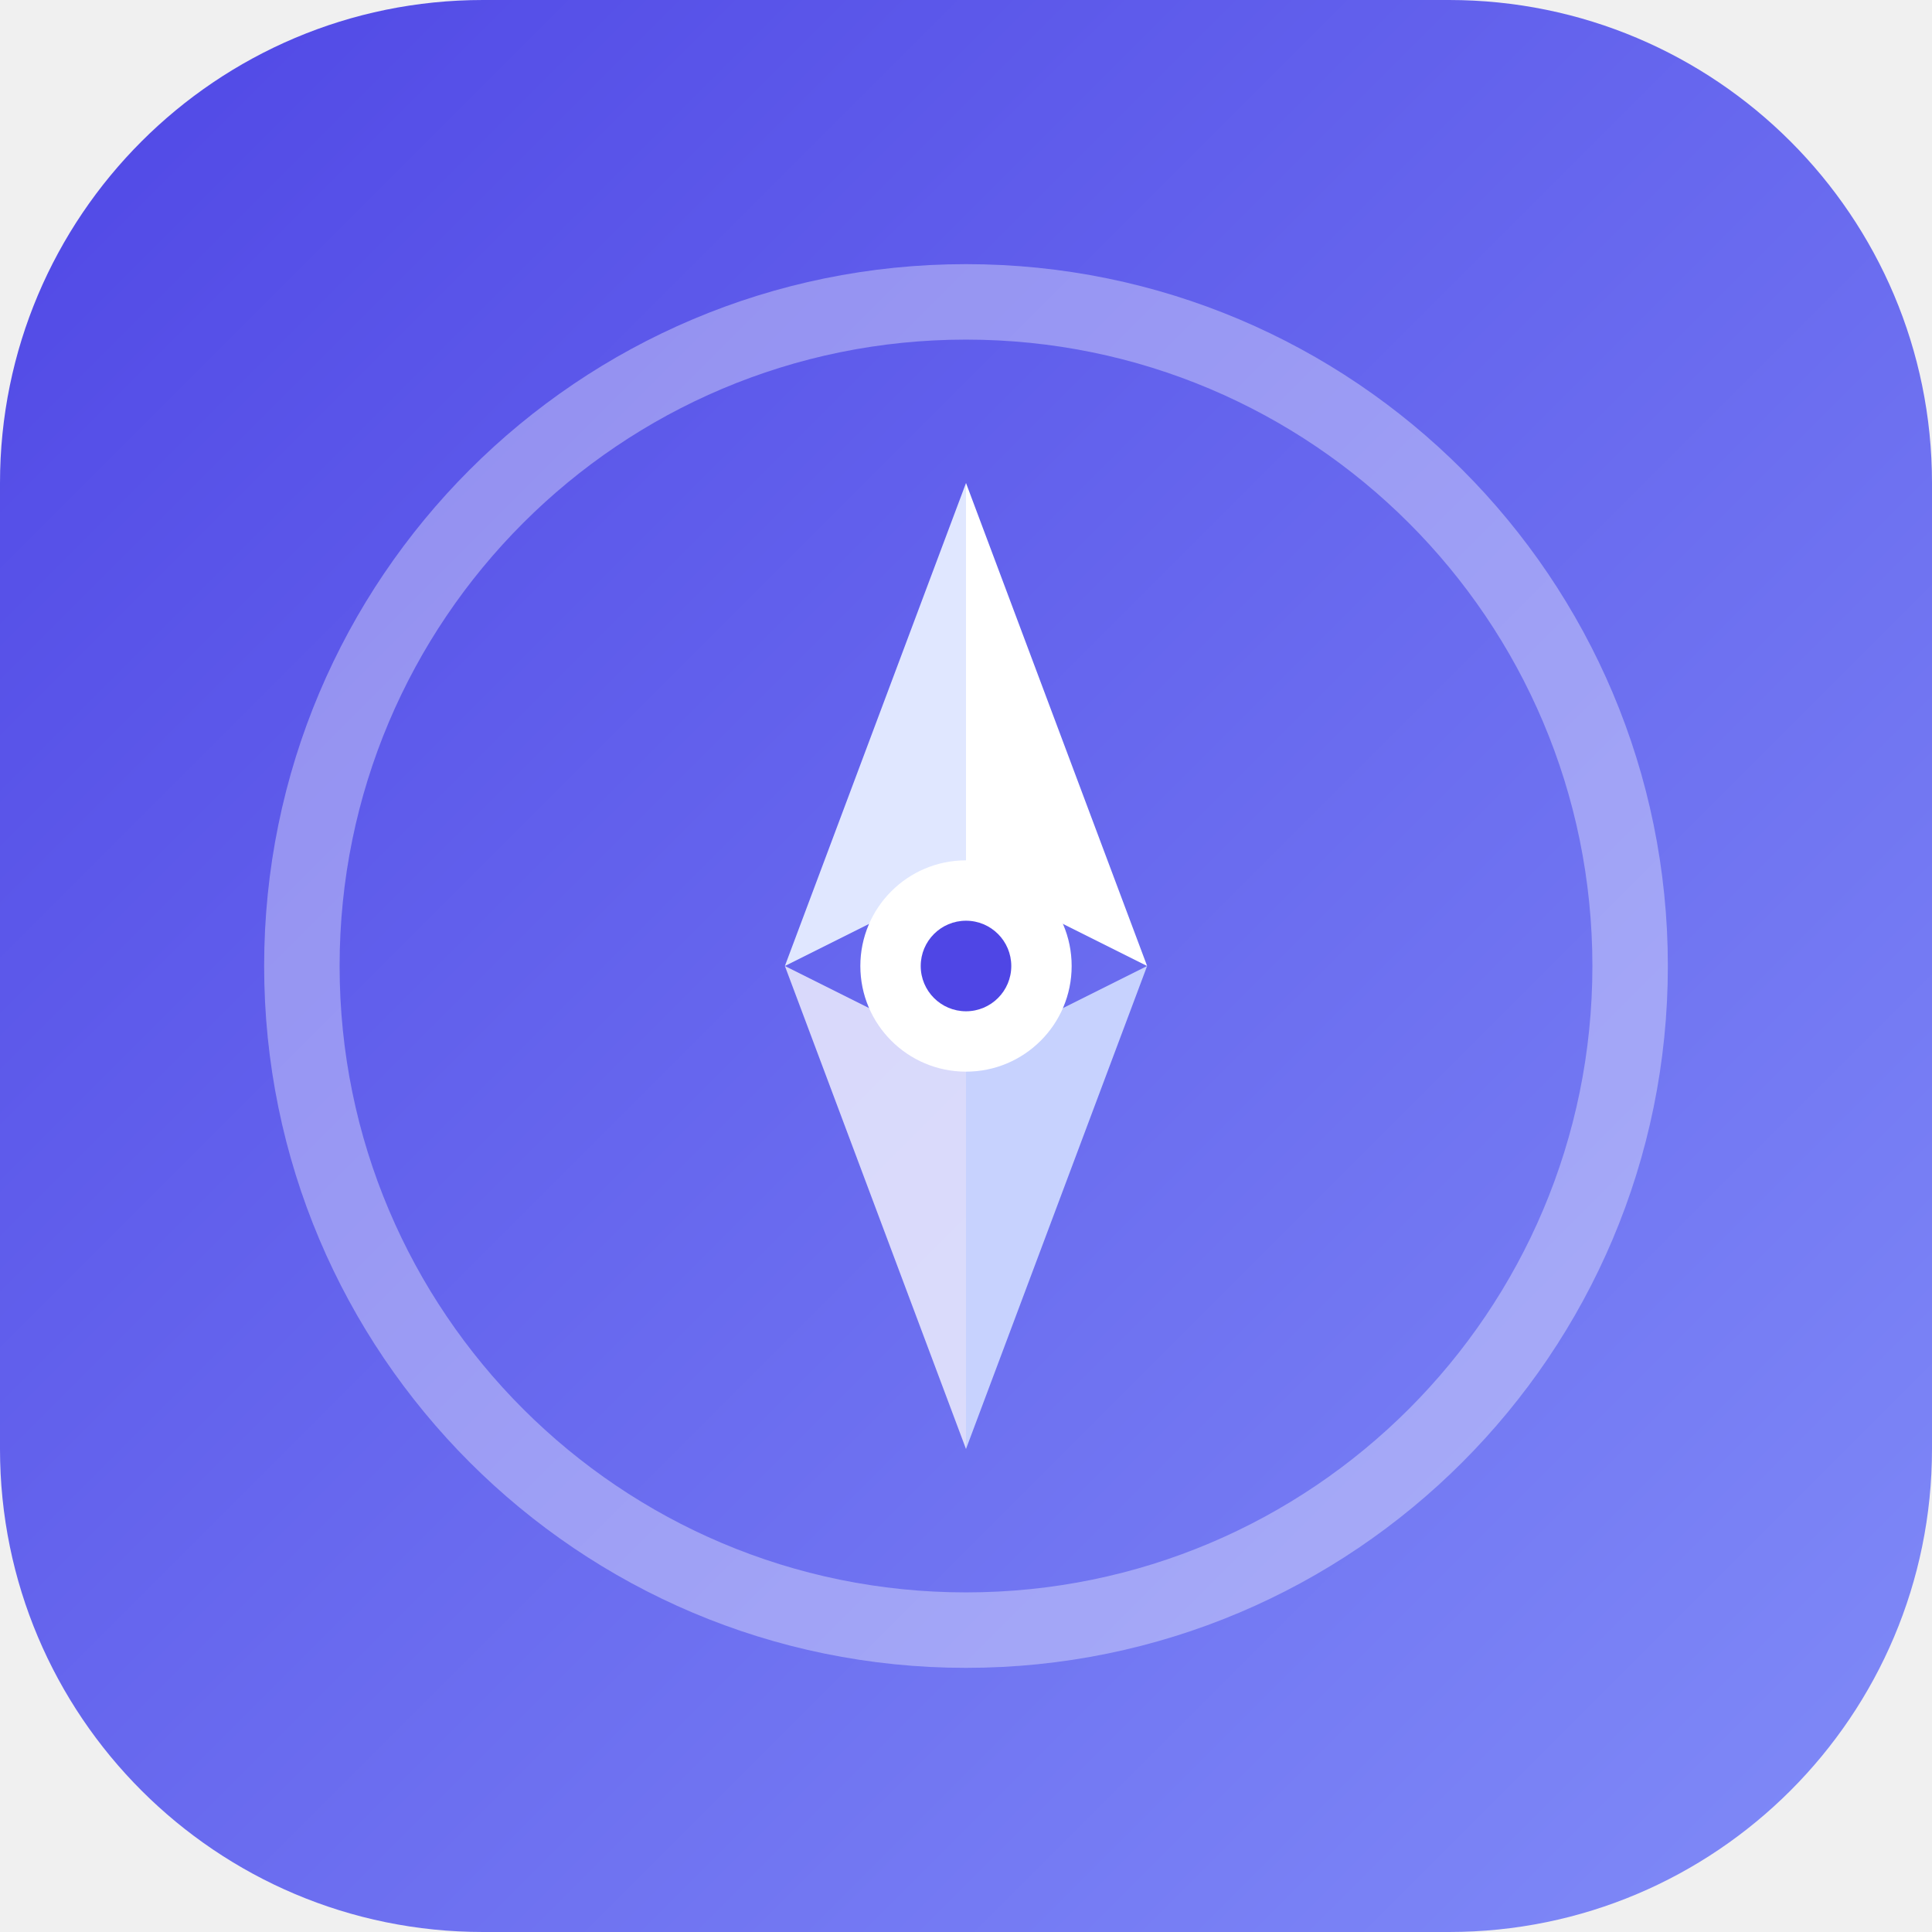
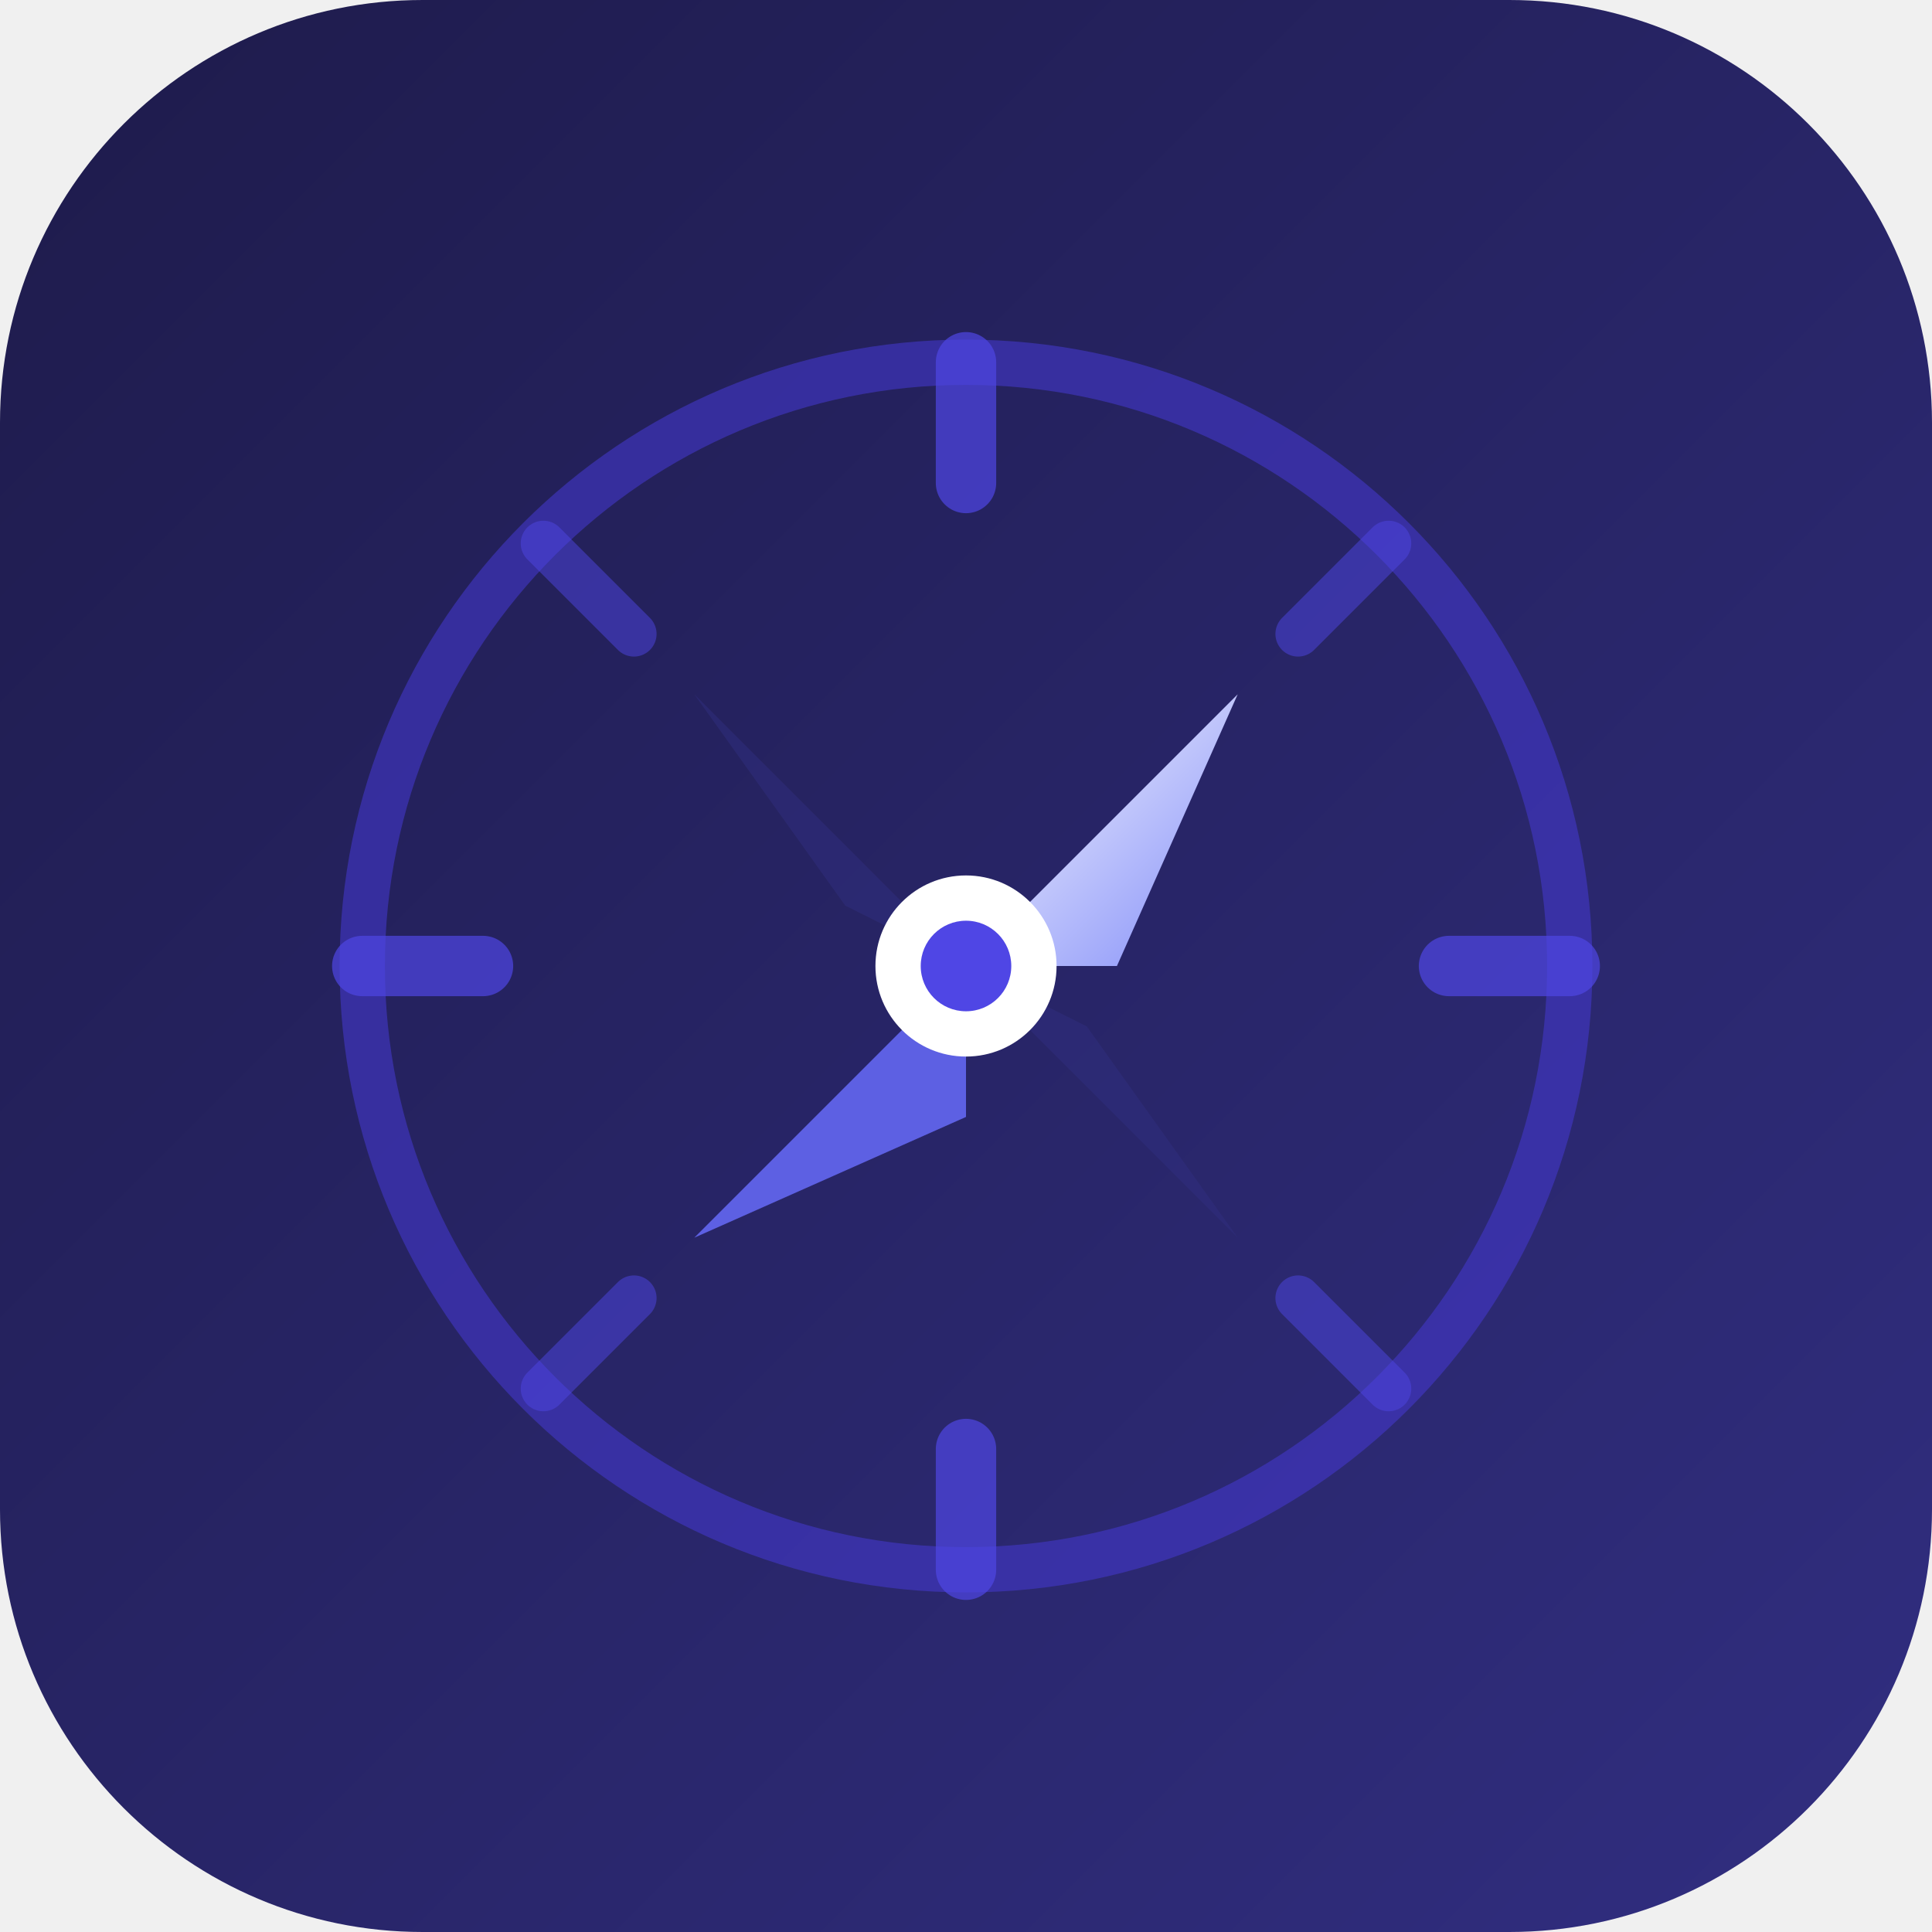
<svg xmlns="http://www.w3.org/2000/svg" viewBox="0 0 64 64" width="64" height="64">
  <defs>
-     <linearGradient id="brandGrad" x1="0%" y1="0%" x2="100%" y2="100%">
-       <stop offset="0%" stop-color="#4F46E5" />
-       <stop offset="100%" stop-color="#818CF8" />
+     <linearGradient id="bgGrad" x1="0%" y1="0%" x2="100%" y2="100%">
+       <stop offset="0%" stop-color="#1e1b4b" />
+       <stop offset="100%" stop-color="#312e81" />
+     </linearGradient>
+     <linearGradient id="needleGrad" x1="0%" y1="0%" x2="100%" y2="100%">
+       <stop offset="0%" stop-color="#ffffff" />
+       <stop offset="100%" stop-color="#818cf8" />
    </linearGradient>
  </defs>
-   <rect width="64" height="64" rx="16" fill="url(#brandGrad)" />
-   <circle cx="32" cy="32" r="22" fill="none" stroke="#FFFFFF" stroke-width="2.5" stroke-opacity="0.35" />
-   <polygon points="32,16 38,32 32,29" fill="#FFFFFF" />
-   <polygon points="32,16 26,32 32,29" fill="#E0E7FF" />
-   <polygon points="32,48 26,32 32,35" fill="#FFFFFF" fill-opacity="0.75" />
-   <polygon points="32,48 38,32 32,35" fill="#C7D2FE" />
-   <circle cx="32" cy="32" r="3.5" fill="#FFFFFF" />
-   <circle cx="32" cy="32" r="1.5" fill="#4F46E5" />
+   <rect width="64" height="64" rx="14" fill="url(#bgGrad)" />
+   <circle cx="32" cy="32" r="20" fill="none" stroke="#4338ca" stroke-width="1.5" stroke-opacity="0.6" />
+   <line x1="32" y1="12" x2="32" y2="16" stroke="#4f46e5" stroke-width="2" stroke-linecap="round" stroke-opacity="0.7" />
+   <line x1="32" y1="48" x2="32" y2="52" stroke="#4f46e5" stroke-width="2" stroke-linecap="round" stroke-opacity="0.7" />
+   <line x1="12" y1="32" x2="16" y2="32" stroke="#4f46e5" stroke-width="2" stroke-linecap="round" stroke-opacity="0.7" />
+   <line x1="48" y1="32" x2="52" y2="32" stroke="#4f46e5" stroke-width="2" stroke-linecap="round" stroke-opacity="0.7" />
+   <line x1="18" y1="18" x2="21" y2="21" stroke="#4f46e5" stroke-width="1.5" stroke-linecap="round" stroke-opacity="0.5" />
+   <line x1="43" y1="43" x2="46" y2="46" stroke="#4f46e5" stroke-width="1.5" stroke-linecap="round" stroke-opacity="0.5" />
+   <line x1="46" y1="18" x2="43" y2="21" stroke="#4f46e5" stroke-width="1.5" stroke-linecap="round" stroke-opacity="0.5" />
+   <line x1="21" y1="43" x2="18" y2="46" stroke="#4f46e5" stroke-width="1.5" stroke-linecap="round" stroke-opacity="0.5" />
+   <polygon points="32,32 23,41 32,37" fill="#6366f1" fill-opacity="0.9" />
+   <polygon points="32,32 41,23 37,32" fill="url(#needleGrad)" />
+   <polygon points="32,32 41,41 36,34" fill="#312e81" fill-opacity="0.5" />
+   <polygon points="32,32 23,23 28,30" fill="#312e81" fill-opacity="0.5" />
+   <circle cx="32" cy="32" r="3" fill="#ffffff" />
+   <circle cx="32" cy="32" r="1.5" fill="#4f46e5" />
</svg>
